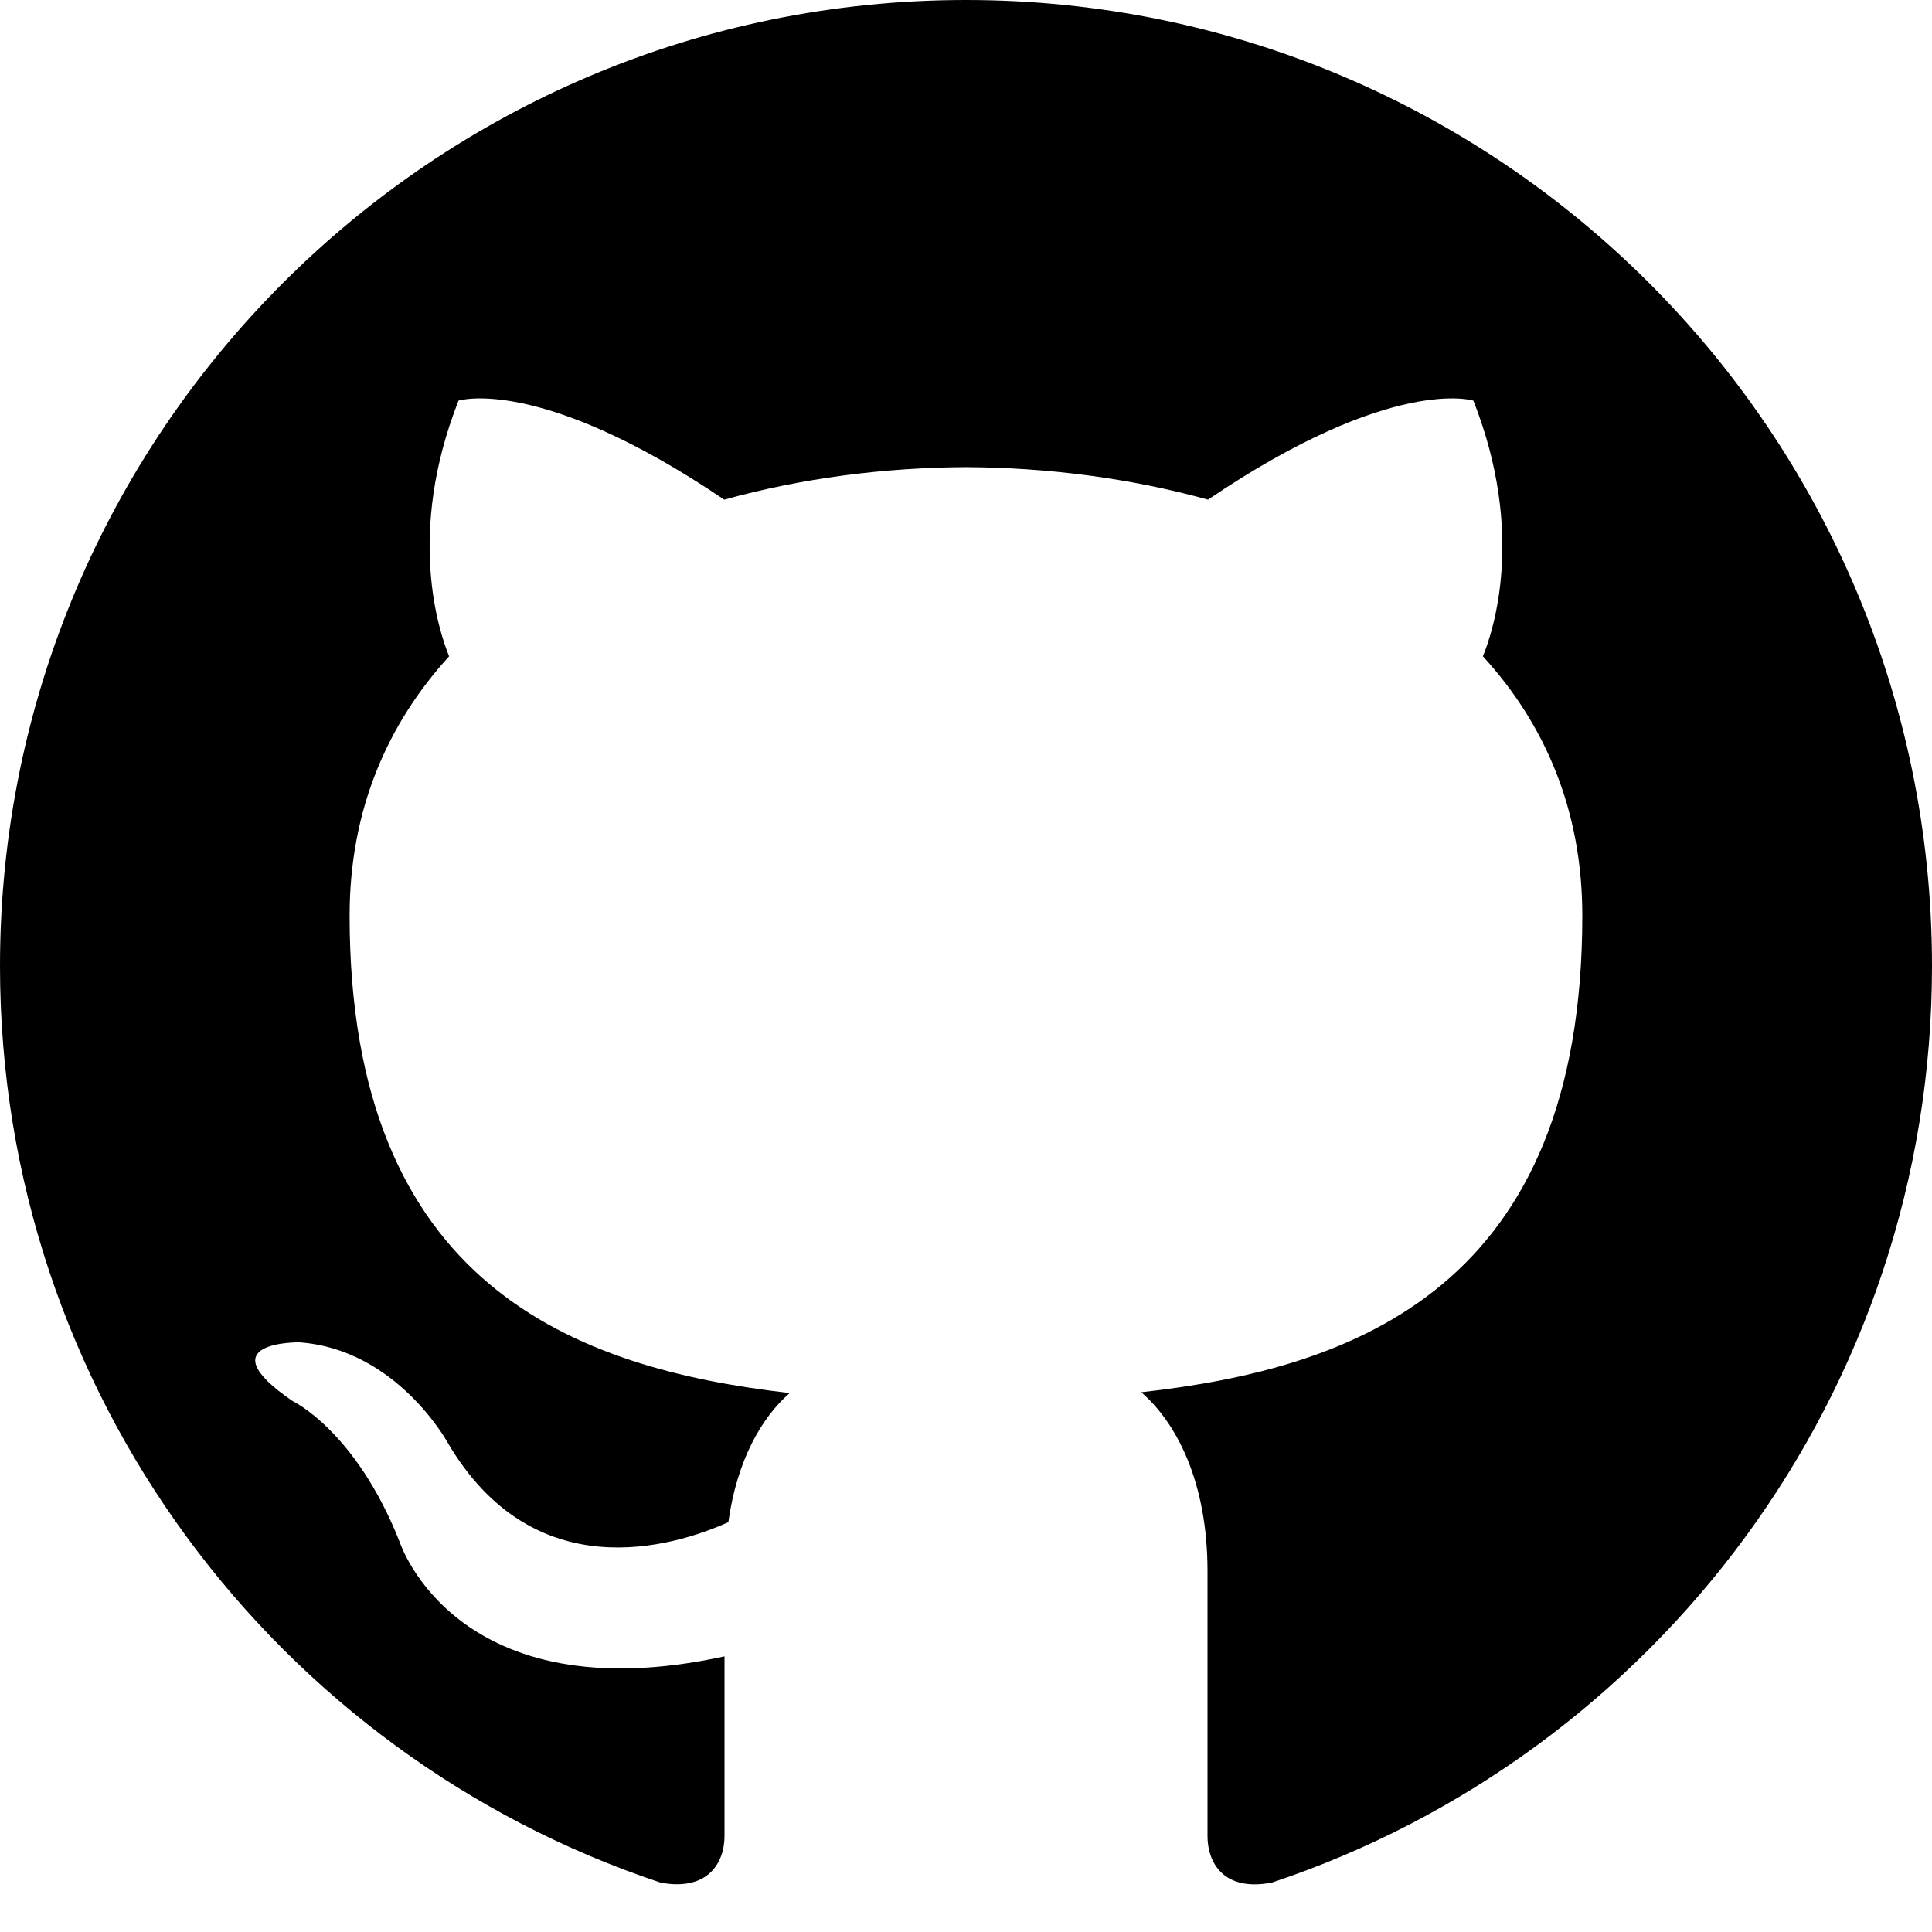
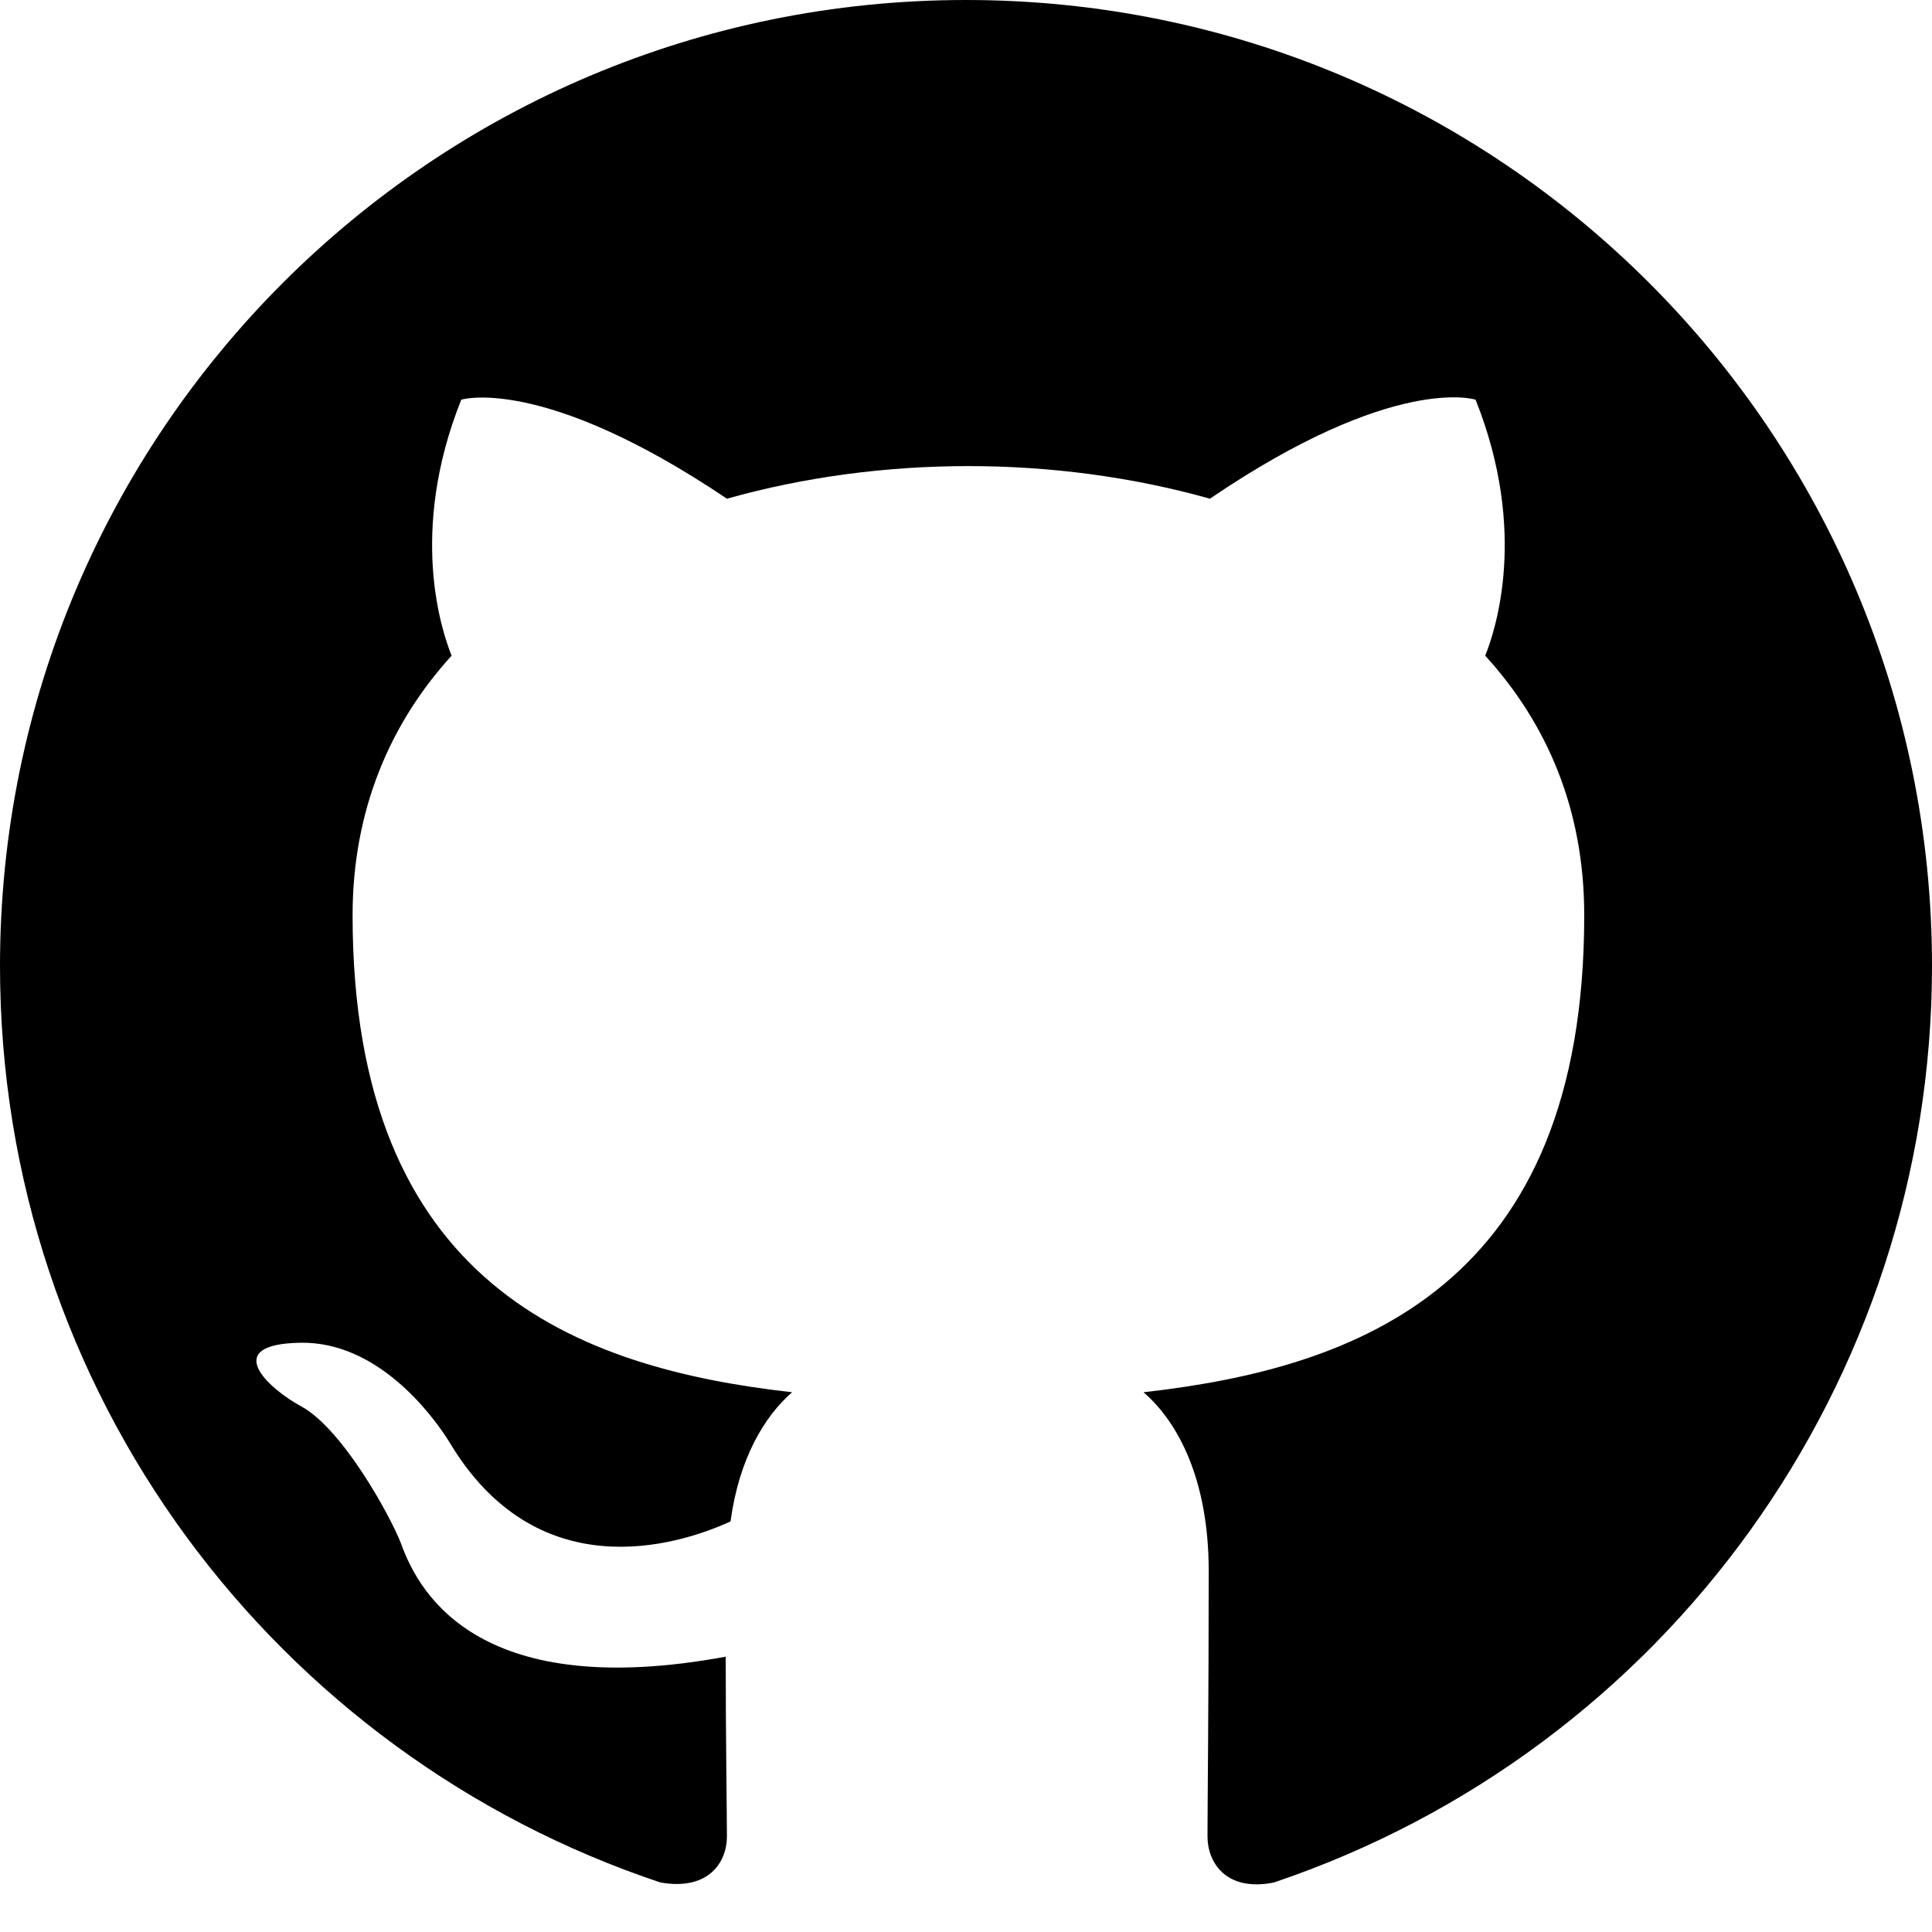
- <svg xmlns="http://www.w3.org/2000/svg" width="24" height="24" viewBox="0 0 24 24">
-   <path d="M12 0c-6.626 0-12 5.373-12 12 0 5.302 3.438 9.8 8.207 11.387.599.111.793-.261.793-.577v-2.234c-3.338.726-4.033-1.416-4.033-1.416-.546-1.387-1.333-1.756-1.333-1.756-1.089-.745.083-.729.083-.729 1.205.084 1.839 1.237 1.839 1.237 1.07 1.834 2.807 1.304 3.492.997.107-.775.418-1.305.762-1.604-2.665-.305-5.467-1.334-5.467-5.931 0-1.311.469-2.381 1.236-3.221-.124-.303-.535-1.524.117-3.176 0 0 1.008-.322 3.301 1.23.957-.266 1.983-.399 3.003-.404 1.02.005 2.047.138 3.006.404 2.291-1.552 3.297-1.23 3.297-1.23.653 1.653.242 2.874.118 3.176.77.84 1.235 1.911 1.235 3.221 0 4.609-2.807 5.624-5.479 5.921.43.372.823 1.102.823 2.222v3.293c0 .319.192.694.801.576 4.765-1.589 8.199-6.086 8.199-11.386 0-6.627-5.373-12-12-12z" />
+ <svg xmlns="http://www.w3.org/2000/svg" width="16" height="16" fill="currentColor" class="bi bi-github" viewBox="0 0 16 16">
+   <path d="M8 0C3.58 0 0 3.58 0 8c0 3.54 2.29 6.53 5.47 7.59.4.07.55-.17.55-.38 0-.19-.01-.82-.01-1.49-2.01.37-2.53-.49-2.69-.94-.09-.23-.48-.94-.82-1.13-.28-.15-.68-.52-.01-.53.63-.01 1.08.58 1.23.82.72 1.21 1.87.87 2.33.66.07-.52.28-.87.51-1.07-1.78-.2-3.64-.89-3.64-3.95 0-.87.31-1.59.82-2.15-.08-.2-.36-1.02.08-2.12 0 0 .67-.21 2.2.82.64-.18 1.32-.27 2-.27.68 0 1.36.09 2 .27 1.53-1.04 2.2-.82 2.2-.82.44 1.1.16 1.92.08 2.12.51.56.82 1.27.82 2.15 0 3.07-1.87 3.75-3.65 3.95.29.25.54.73.54 1.48 0 1.07-.01 1.93-.01 2.2 0 .21.15.46.55.38A8.012 8.012 0 0 0 16 8c0-4.42-3.58-8-8-8z" />
</svg>
